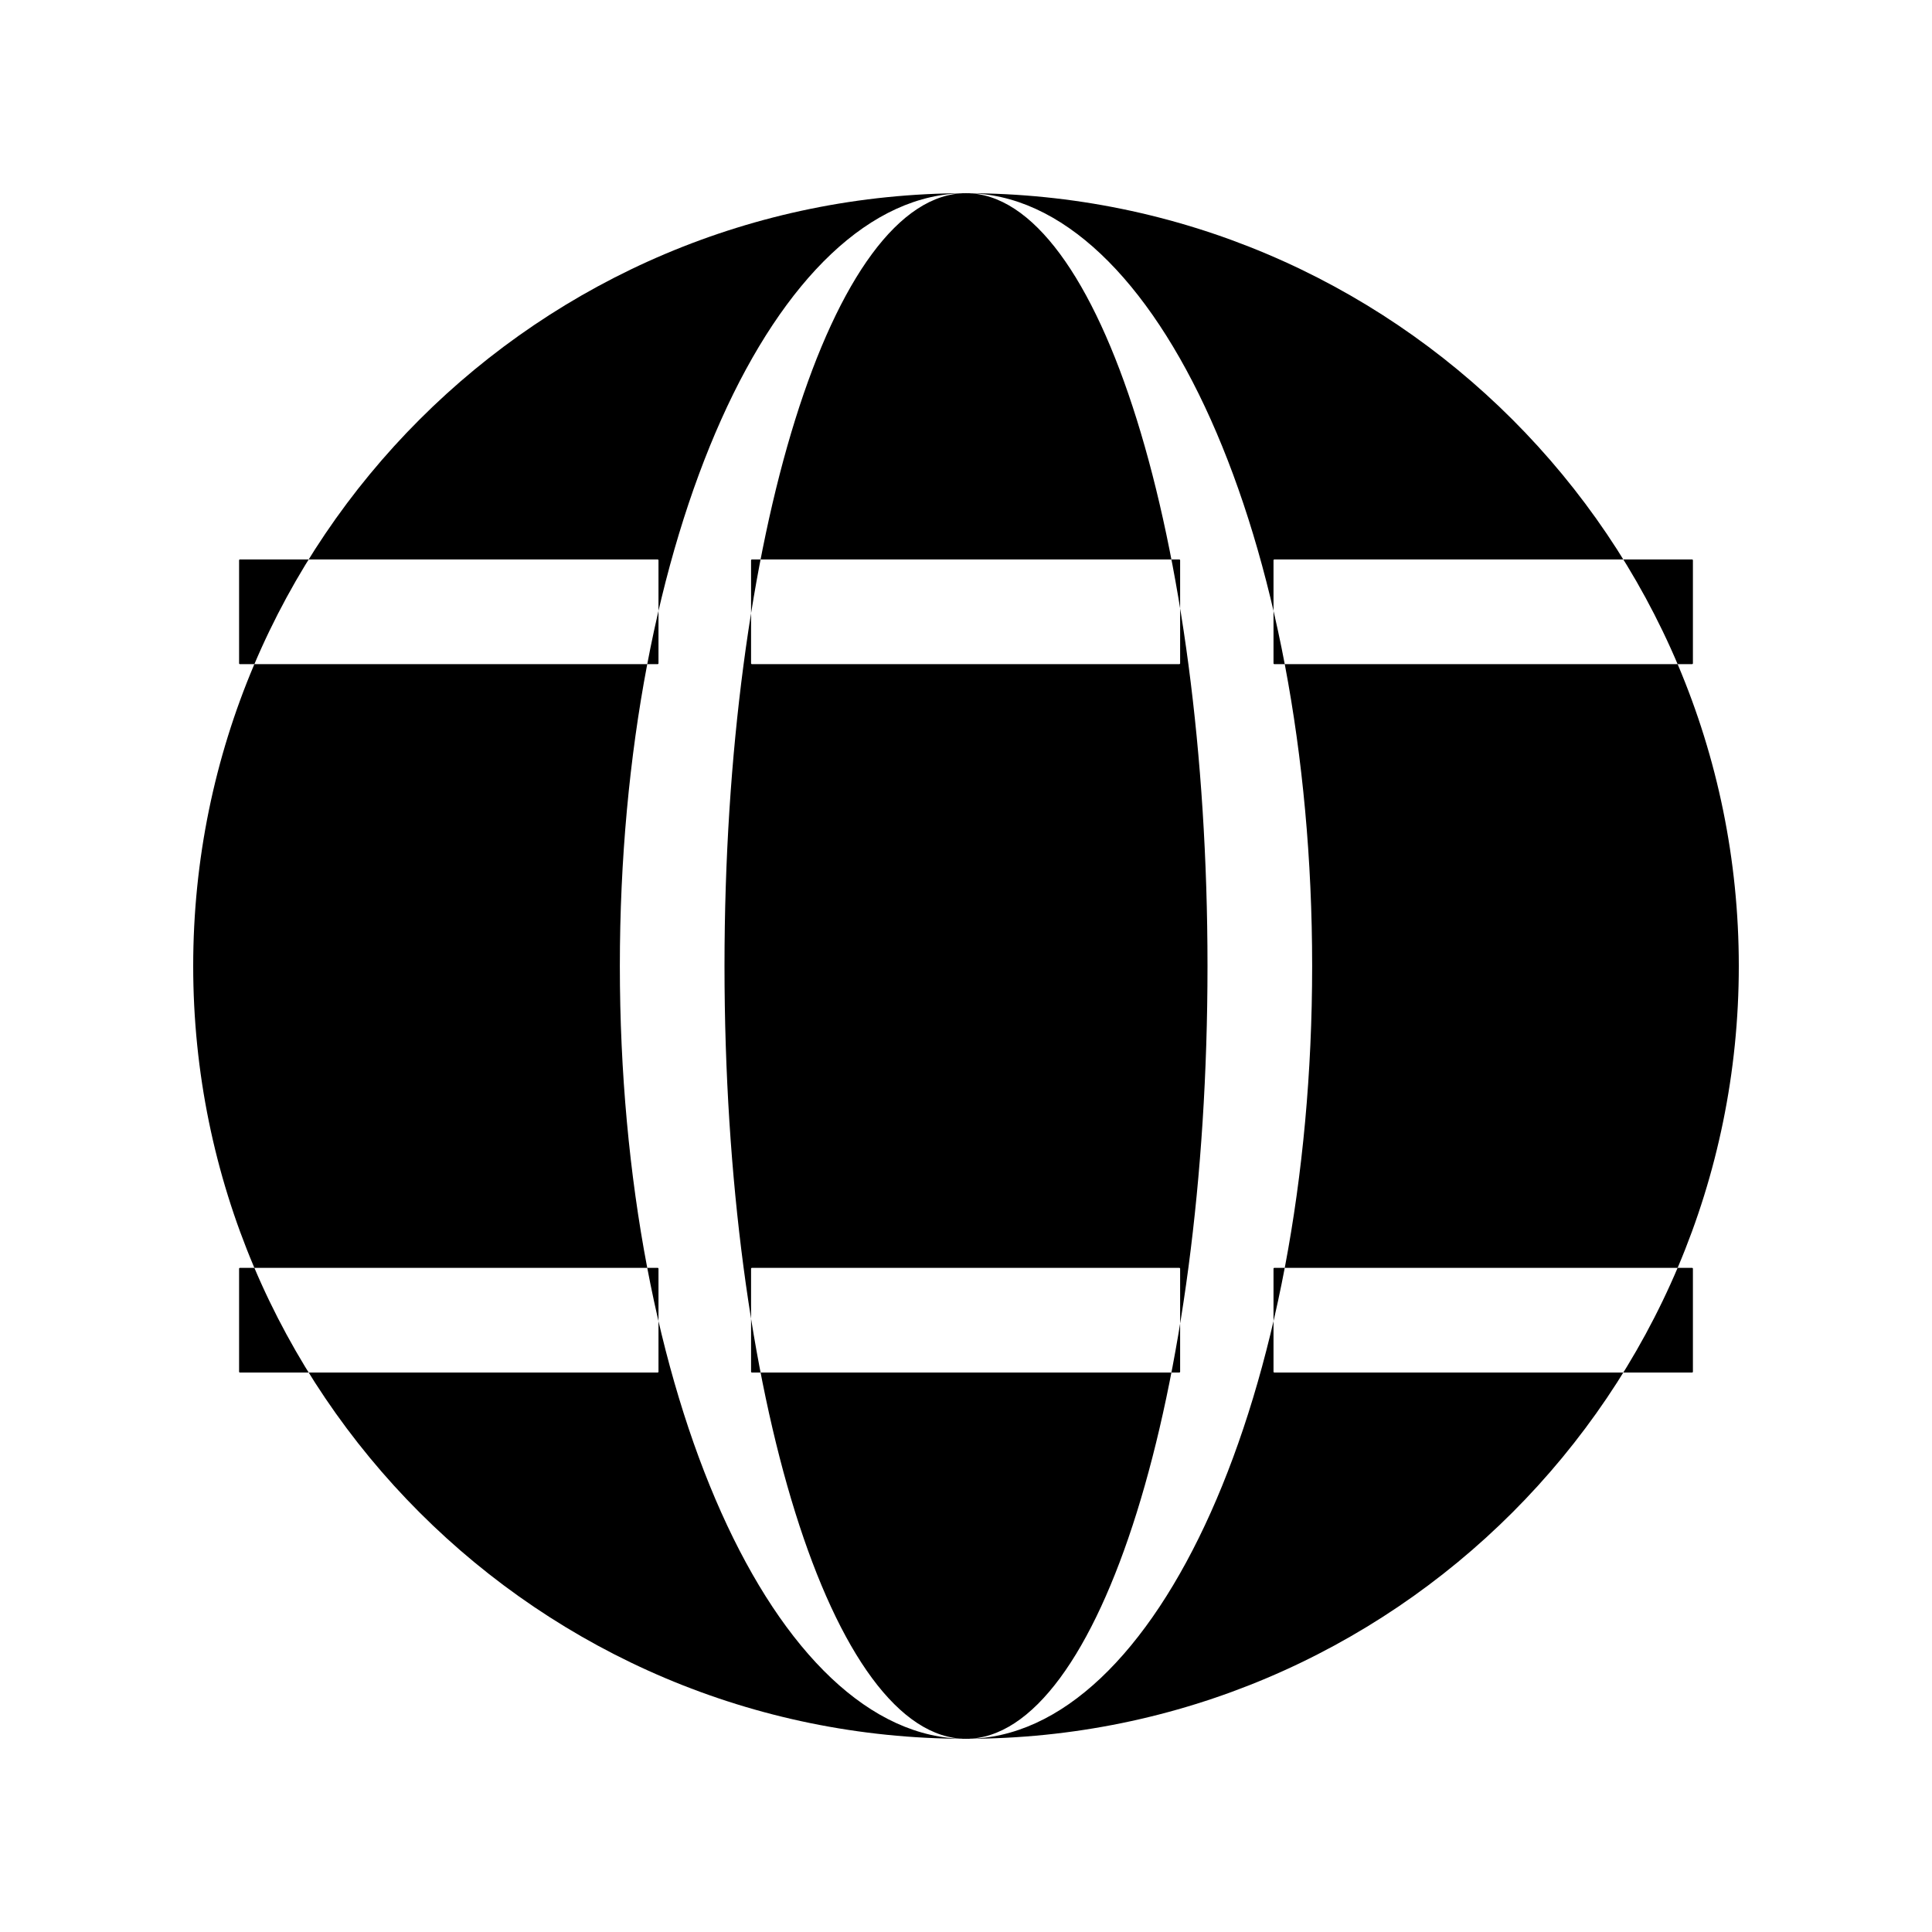
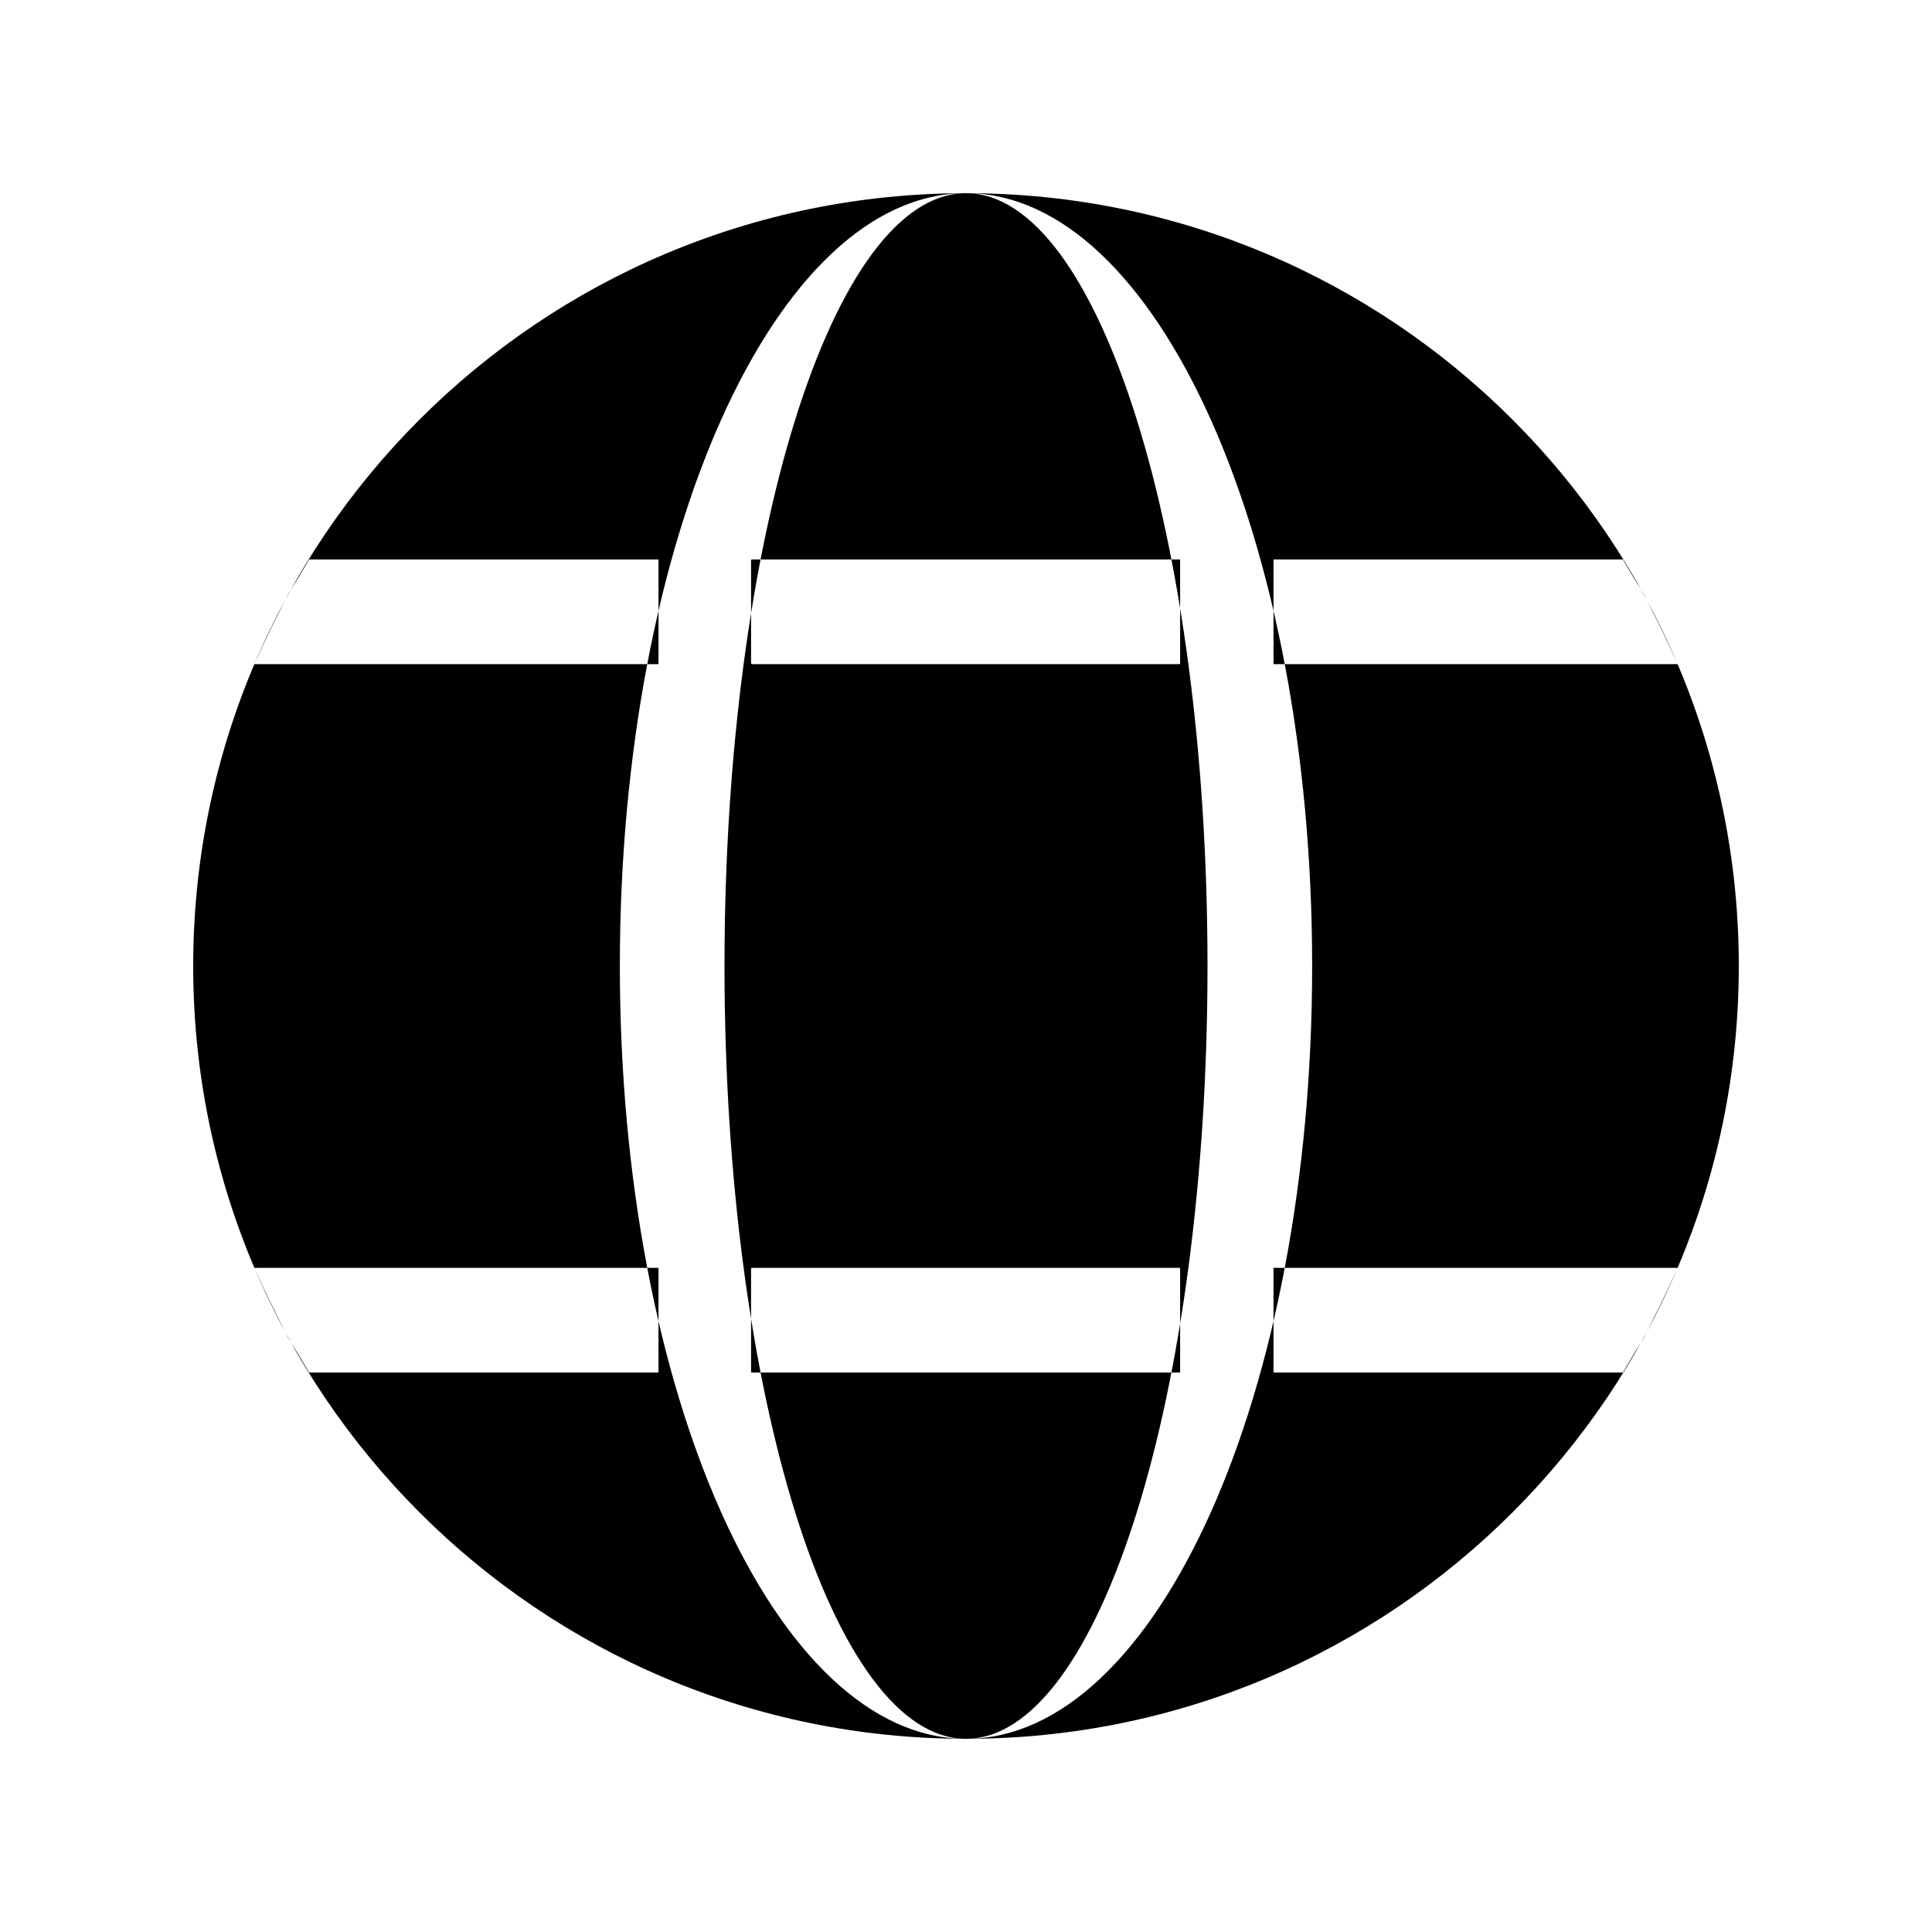
<svg xmlns="http://www.w3.org/2000/svg" width="24" height="24" viewBox="0 0 24 24" fill="currentColor">
-   <path d="M2.4 12a9.6 9.6 0 1 0 19.2 0a9.6 9.6 0 1 0 -19.2 0z M12 2.4A4.3 9.6 0 0 1 12 21.6A4.3 9.6 0 0 1 12 2.4z M12 2.4A3 9.6 0 0 1 12 21.6A3 9.6 0 0 1 12 2.4z M2.98 6.95h5.19a0.01 0.01 0 0 1 0.01 0.01v1.28a0.01 0.01 0 0 1 -0.01 0.01h-5.19a0.01 0.01 0 0 1 -0.01 -0.01v-1.28a0.01 0.01 0 0 1 0.01 -0.01z M15.83 6.95h5.19a0.01 0.01 0 0 1 0.01 0.01v1.28a0.01 0.01 0 0 1 -0.01 0.01h-5.19a0.01 0.01 0 0 1 -0.01 -0.01v-1.28a0.01 0.01 0 0 1 0.01 -0.01z M9.34 6.95h5.31a0.01 0.01 0 0 1 0.01 0.01v1.28a0.01 0.01 0 0 1 -0.01 0.01h-5.31a0.01 0.01 0 0 1 -0.01 -0.01v-1.28a0.01 0.01 0 0 1 0.01 -0.01z M2.98 15.75h5.19a0.01 0.01 0 0 1 0.01 0.01v1.28a0.01 0.01 0 0 1 -0.01 0.01h-5.19a0.01 0.01 0 0 1 -0.01 -0.01v-1.28a0.01 0.01 0 0 1 0.01 -0.01z M15.83 15.75h5.19a0.01 0.01 0 0 1 0.01 0.01v1.28a0.01 0.01 0 0 1 -0.01 0.01h-5.19a0.01 0.01 0 0 1 -0.01 -0.01v-1.28a0.01 0.01 0 0 1 0.01 -0.01z M9.34 15.75h5.31a0.01 0.01 0 0 1 0.01 0.01v1.28a0.01 0.01 0 0 1 -0.01 0.01h-5.31a0.01 0.01 0 0 1 -0.01 -0.01v-1.28a0.01 0.01 0 0 1 0.01 -0.01z" fill-rule="evenodd" />
+   <path d="M2.4 12a9.6 9.6 0 1 0 19.2 0a9.6 9.6 0 1 0 -19.2 0z M12 2.4A4.3 9.6 0 0 1 12 21.6A4.3 9.6 0 0 1 12 2.4z M12 2.4A3 9.6 0 0 1 12 21.6A3 9.6 0 0 1 12 2.4z M3.84 6.95L3.71 7.17L3.58 7.38L3.47 7.6L3.36 7.82L3.26 8.03L3.16 8.25L8.18 8.25L8.18 6.95z M20.16 6.95L20.29 7.17L20.42 7.38L20.53 7.6L20.64 7.82L20.74 8.03L20.84 8.25L15.82 8.25L15.82 6.95z M9.34 6.95h5.31a0.01 0.01 0 0 1 0.01 0.01v1.28a0.01 0.01 0 0 1 -0.01 0.01h-5.31a0.01 0.01 0 0 1 -0.01 -0.01v-1.28a0.01 0.01 0 0 1 0.01 -0.01z M3.16 15.75L3.26 15.97L3.36 16.18L3.47 16.4L3.58 16.62L3.71 16.83L3.84 17.05L8.18 17.05L8.18 15.75z M20.84 15.75L20.74 15.97L20.64 16.18L20.53 16.4L20.42 16.62L20.29 16.83L20.16 17.05L15.82 17.05L15.82 15.75z M9.34 15.75h5.31a0.01 0.01 0 0 1 0.01 0.01v1.28a0.01 0.01 0 0 1 -0.01 0.01h-5.31a0.01 0.01 0 0 1 -0.01 -0.01v-1.28a0.01 0.01 0 0 1 0.01 -0.01z" fill-rule="evenodd" />
</svg>
